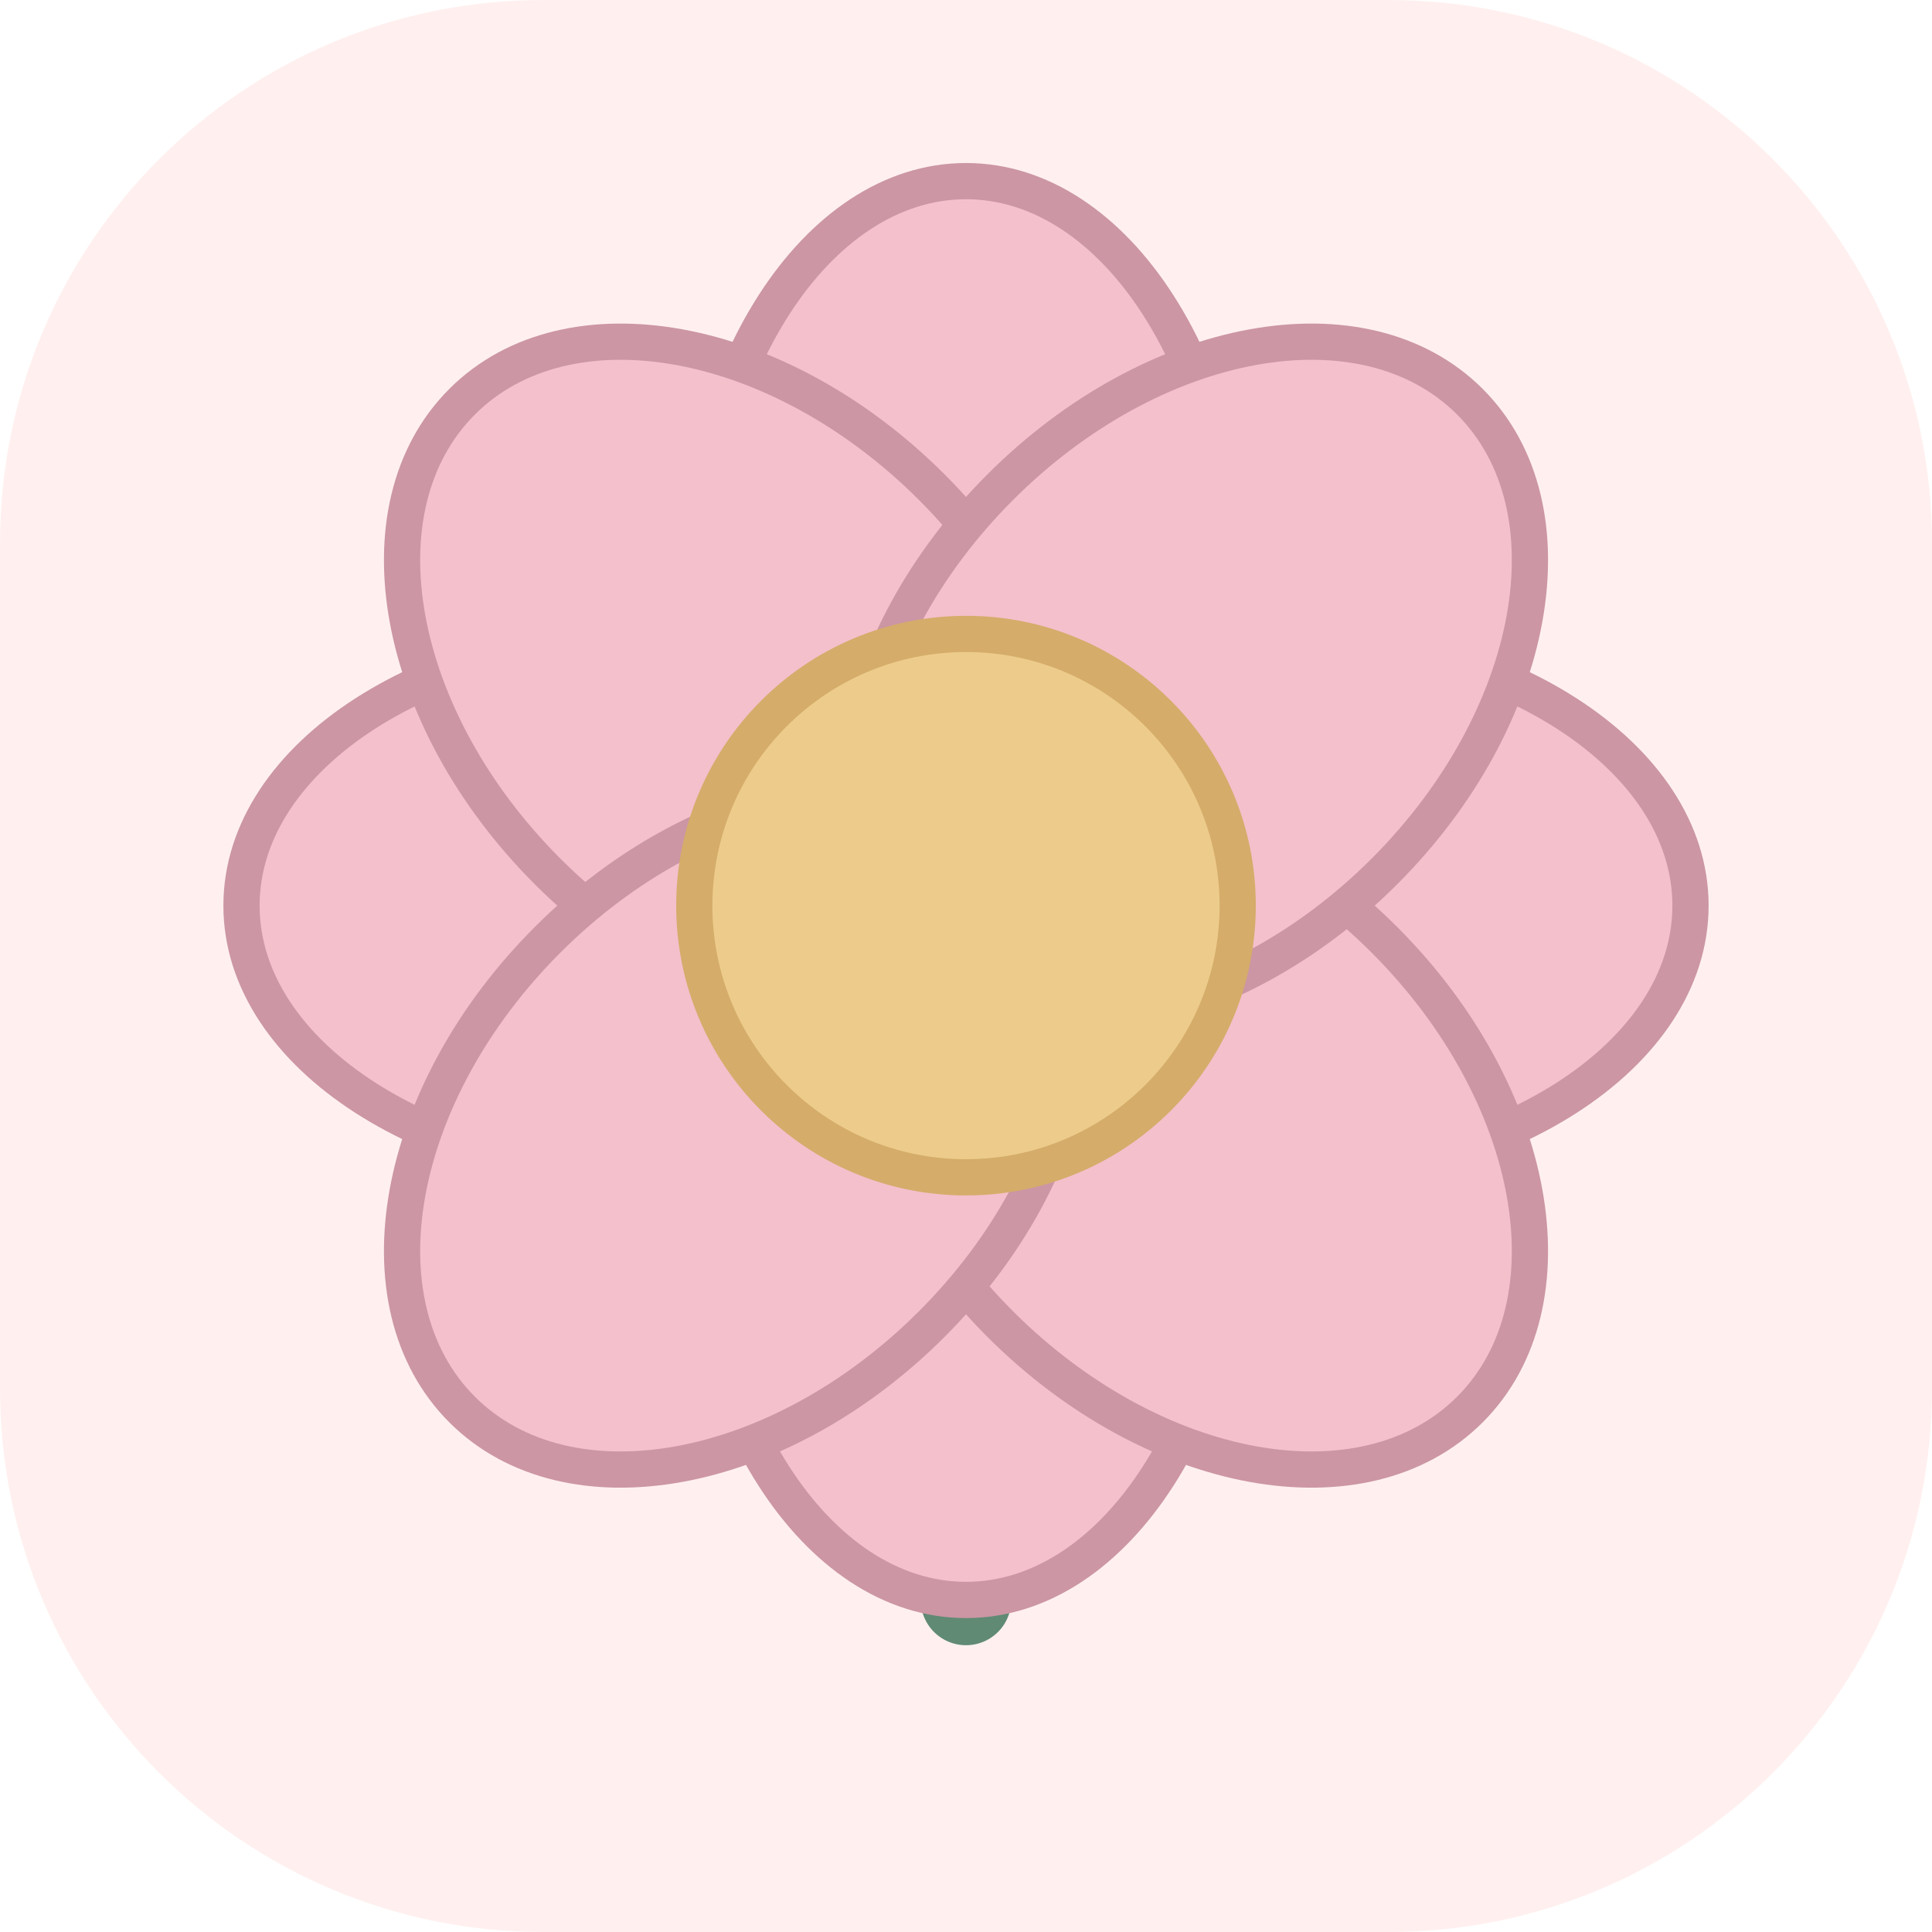
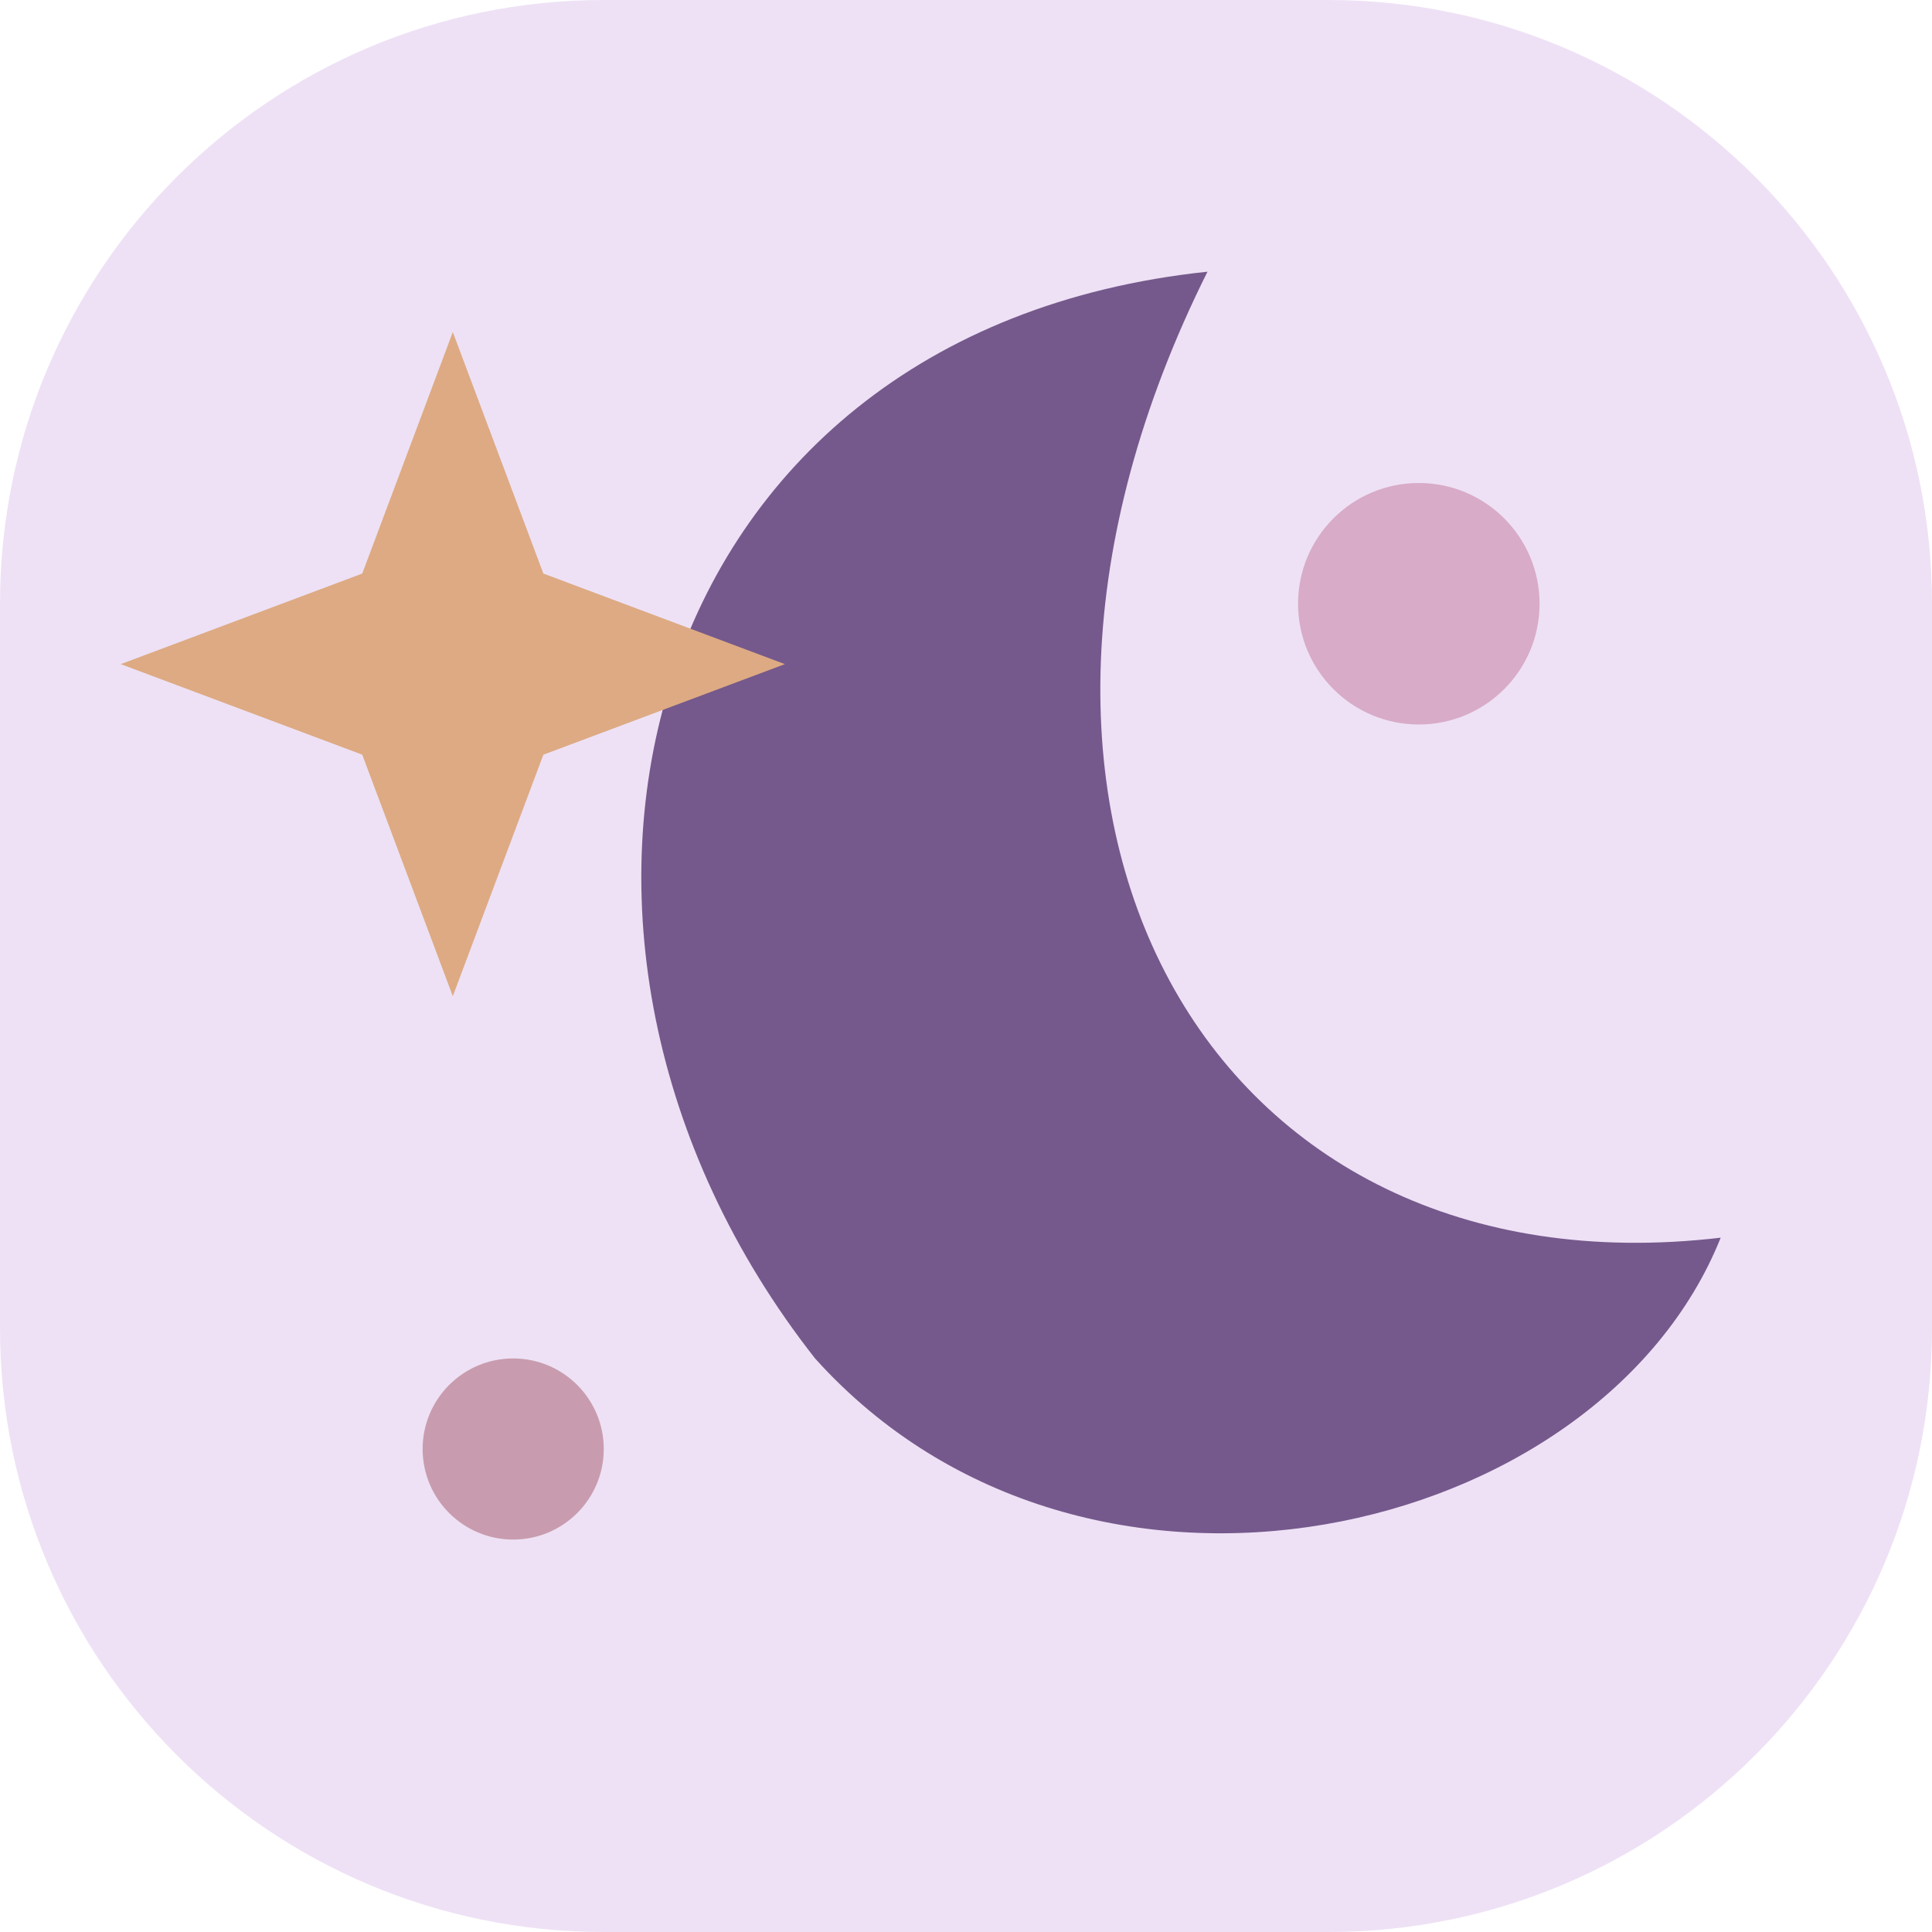
<svg xmlns="http://www.w3.org/2000/svg" viewBox="0 0 64 64">
-   <rect width="64" height="64" rx="18" fill="#fff0ef" />
-   <path d="M32 38v15" fill="none" stroke="#608a74" stroke-width="3" stroke-linecap="round" />
-   <g fill="#f4c0cc" stroke="#cc96a4" stroke-width="1.2">
-     <ellipse cx="32" cy="20" rx="9" ry="14" />
-     <ellipse cx="32" cy="39" rx="9" ry="14" />
-     <ellipse cx="22" cy="30" rx="14" ry="9" />
-     <ellipse cx="42" cy="30" rx="14" ry="9" />
-     <ellipse cx="24.5" cy="22.5" rx="9" ry="13" transform="rotate(-45 24.5 22.5)" />
-     <ellipse cx="39.5" cy="37.5" rx="9" ry="13" transform="rotate(-45 39.5 37.5)" />
-     <ellipse cx="39.5" cy="22.5" rx="9" ry="13" transform="rotate(45 39.5 22.5)" />
-     <ellipse cx="24.5" cy="37.5" rx="9" ry="13" transform="rotate(45 24.5 37.5)" />
-   </g>
-   <circle cx="32" cy="30" r="9" fill="#edcc8b" stroke="#d5ac6a" stroke-width="1.2" />
+   <rect width="64" height="64" rx="20" fill="#eee1f5" />
+   <path d="M40 9C21 11 16 31 27 45c9 10 26 6 30-4-17 2-26-14-17-32Z" fill="#75598c" />
+   <path d="m15 11 3 8 8 3-8 3-3 8-3-8-8-3 8-3Z" fill="#ddaa83" />
+   <circle cx="47" cy="20" r="4" fill="#d8abc8" />
+   <circle cx="17" cy="48" r="3" fill="#c89cae" />
</svg>
